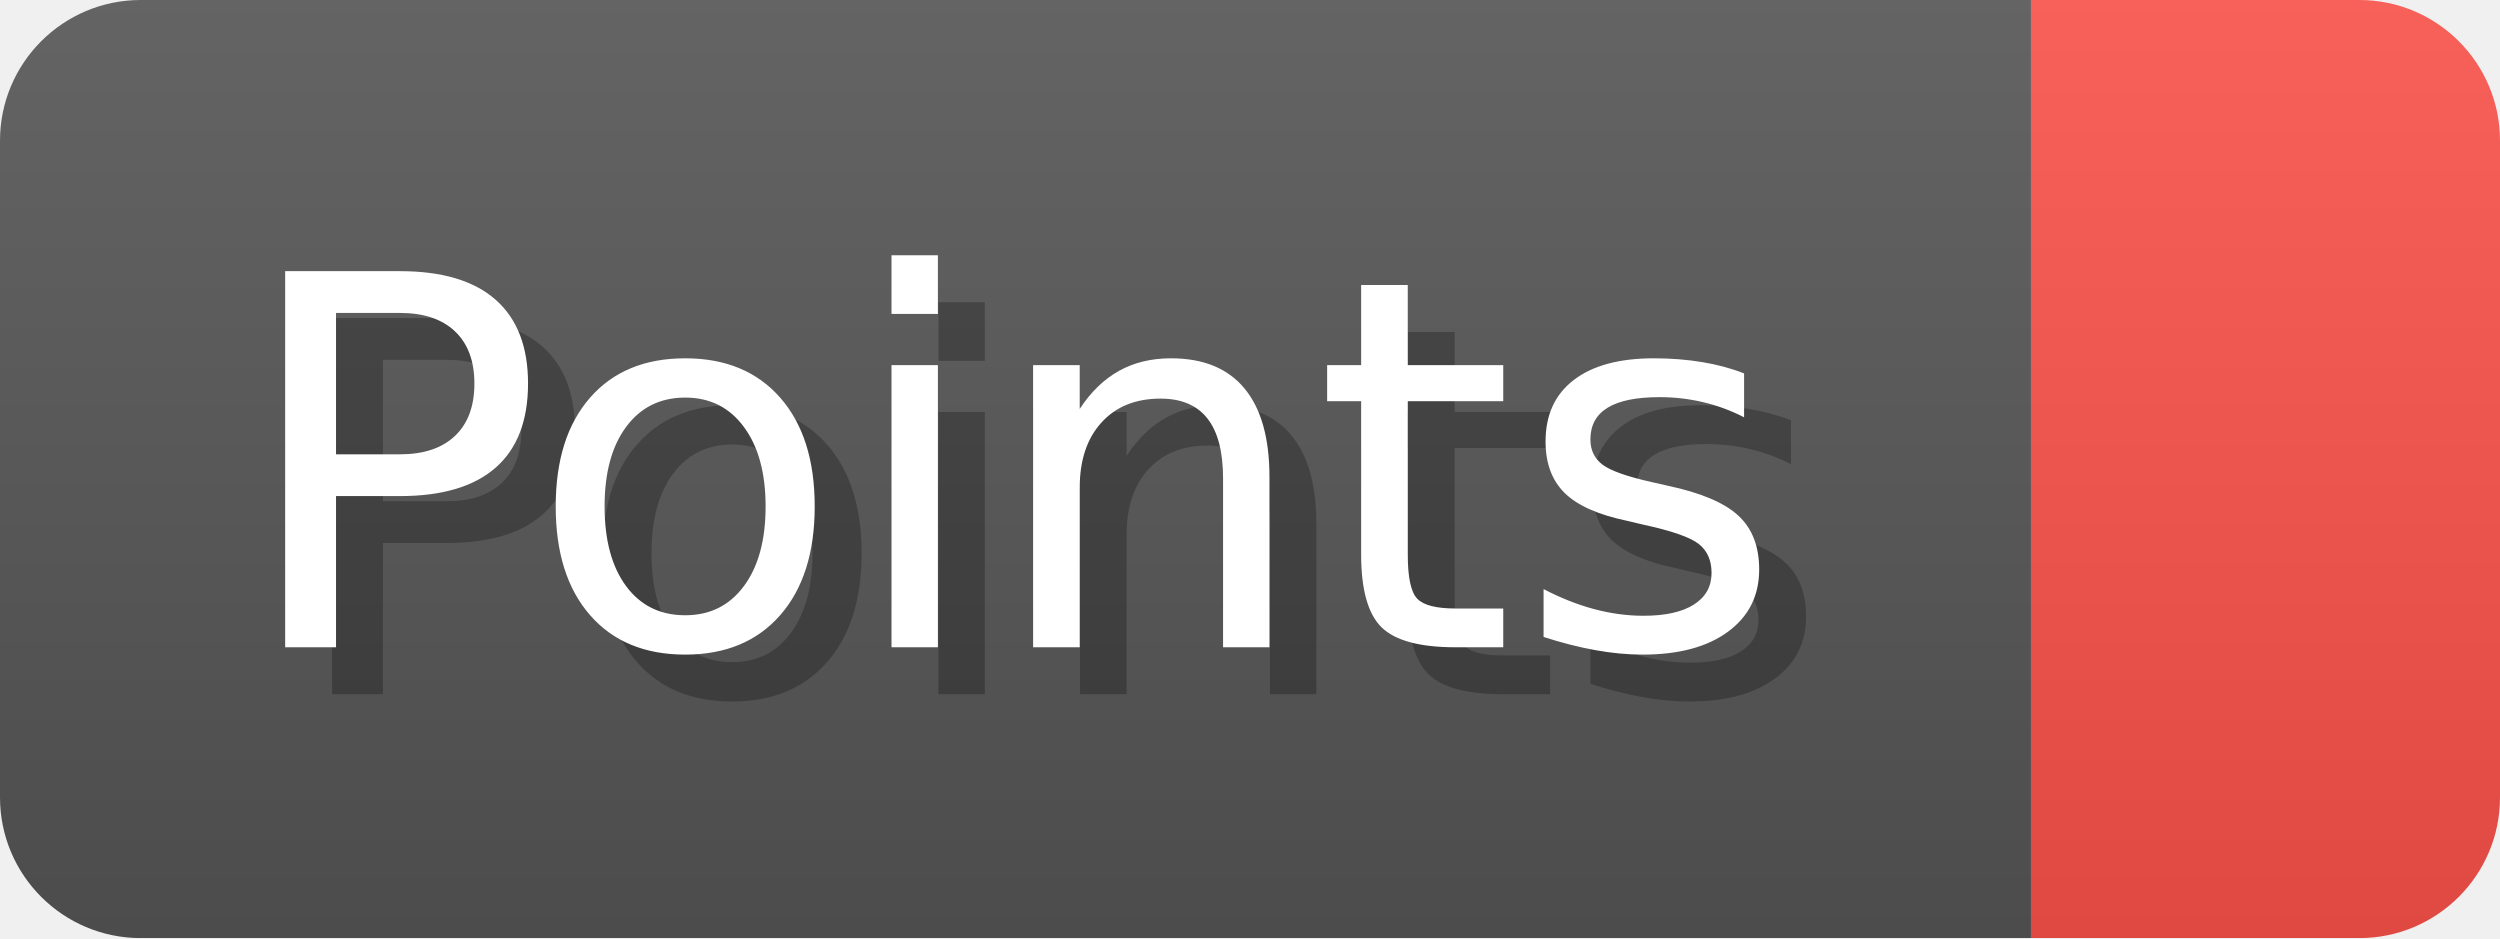
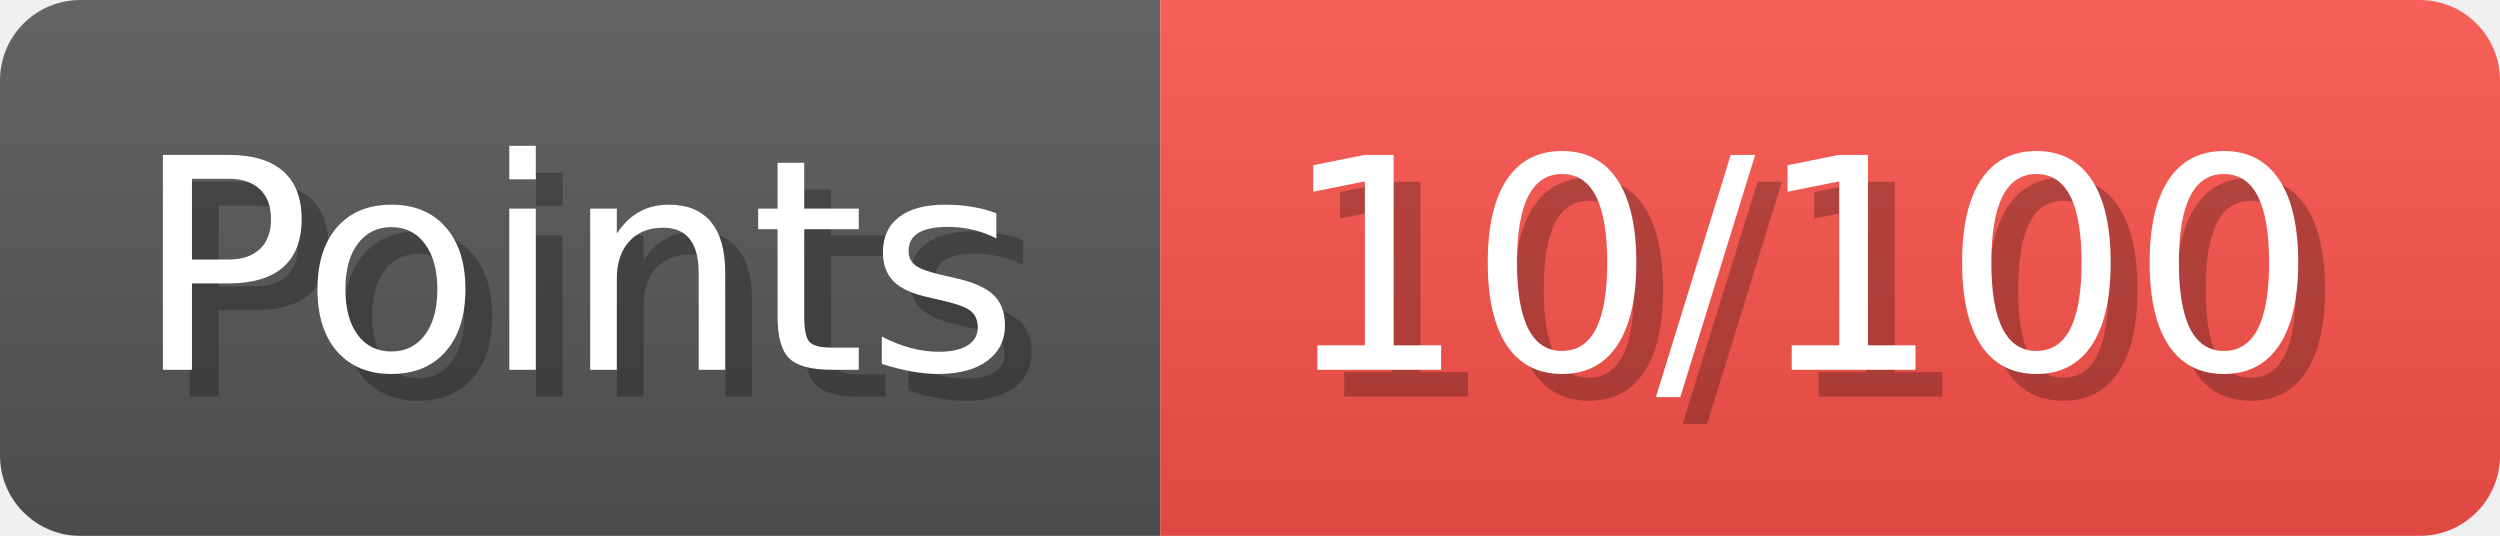
- <svg xmlns="http://www.w3.org/2000/svg" width="53.3" height="20" viewBox="0 0 533 200" role="img" aria-label="Points: ">
+ <svg xmlns="http://www.w3.org/2000/svg" width="93.3" height="20" viewBox="0 0 933 200" role="img" aria-label="Points: 10/100">
  <linearGradient id="a" x2="0" y2="100%">
    <stop offset="0" stop-opacity=".1" stop-color="#EEE" />
    <stop offset="1" stop-opacity=".1" />
  </linearGradient>
  <mask id="m">
-     <rect width="533" height="200" rx="30" fill="#FFF" />
+     <rect width="933" height="200" rx="30" fill="#FFF" />
  </mask>
  <g mask="url(#m)">
    <rect width="433" height="200" fill="#555" />
-     <rect width="100" height="200" fill="#f85149" x="433" />
-     <rect width="533" height="200" fill="url(#a)" />
+     <rect width="500" height="200" fill="#f85149" x="433" />
+     <rect width="933" height="200" fill="url(#a)" />
  </g>
  <g aria-hidden="true" fill="#fff" text-anchor="start" font-family="Verdana,DejaVu Sans,sans-serif" font-size="110">
    <text x="60" y="148" textLength="333" fill="#000" opacity="0.25">Points</text>
    <text x="50" y="138" textLength="333">Points</text>
-     <text x="488" y="148" textLength="0" fill="#000" opacity="0.25" />
-     <text x="478" y="138" textLength="0" />
+     <text x="488" y="148" textLength="400" fill="#000" opacity="0.25">10/100</text>
+     <text x="478" y="138" textLength="400">10/100</text>
  </g>
</svg>
